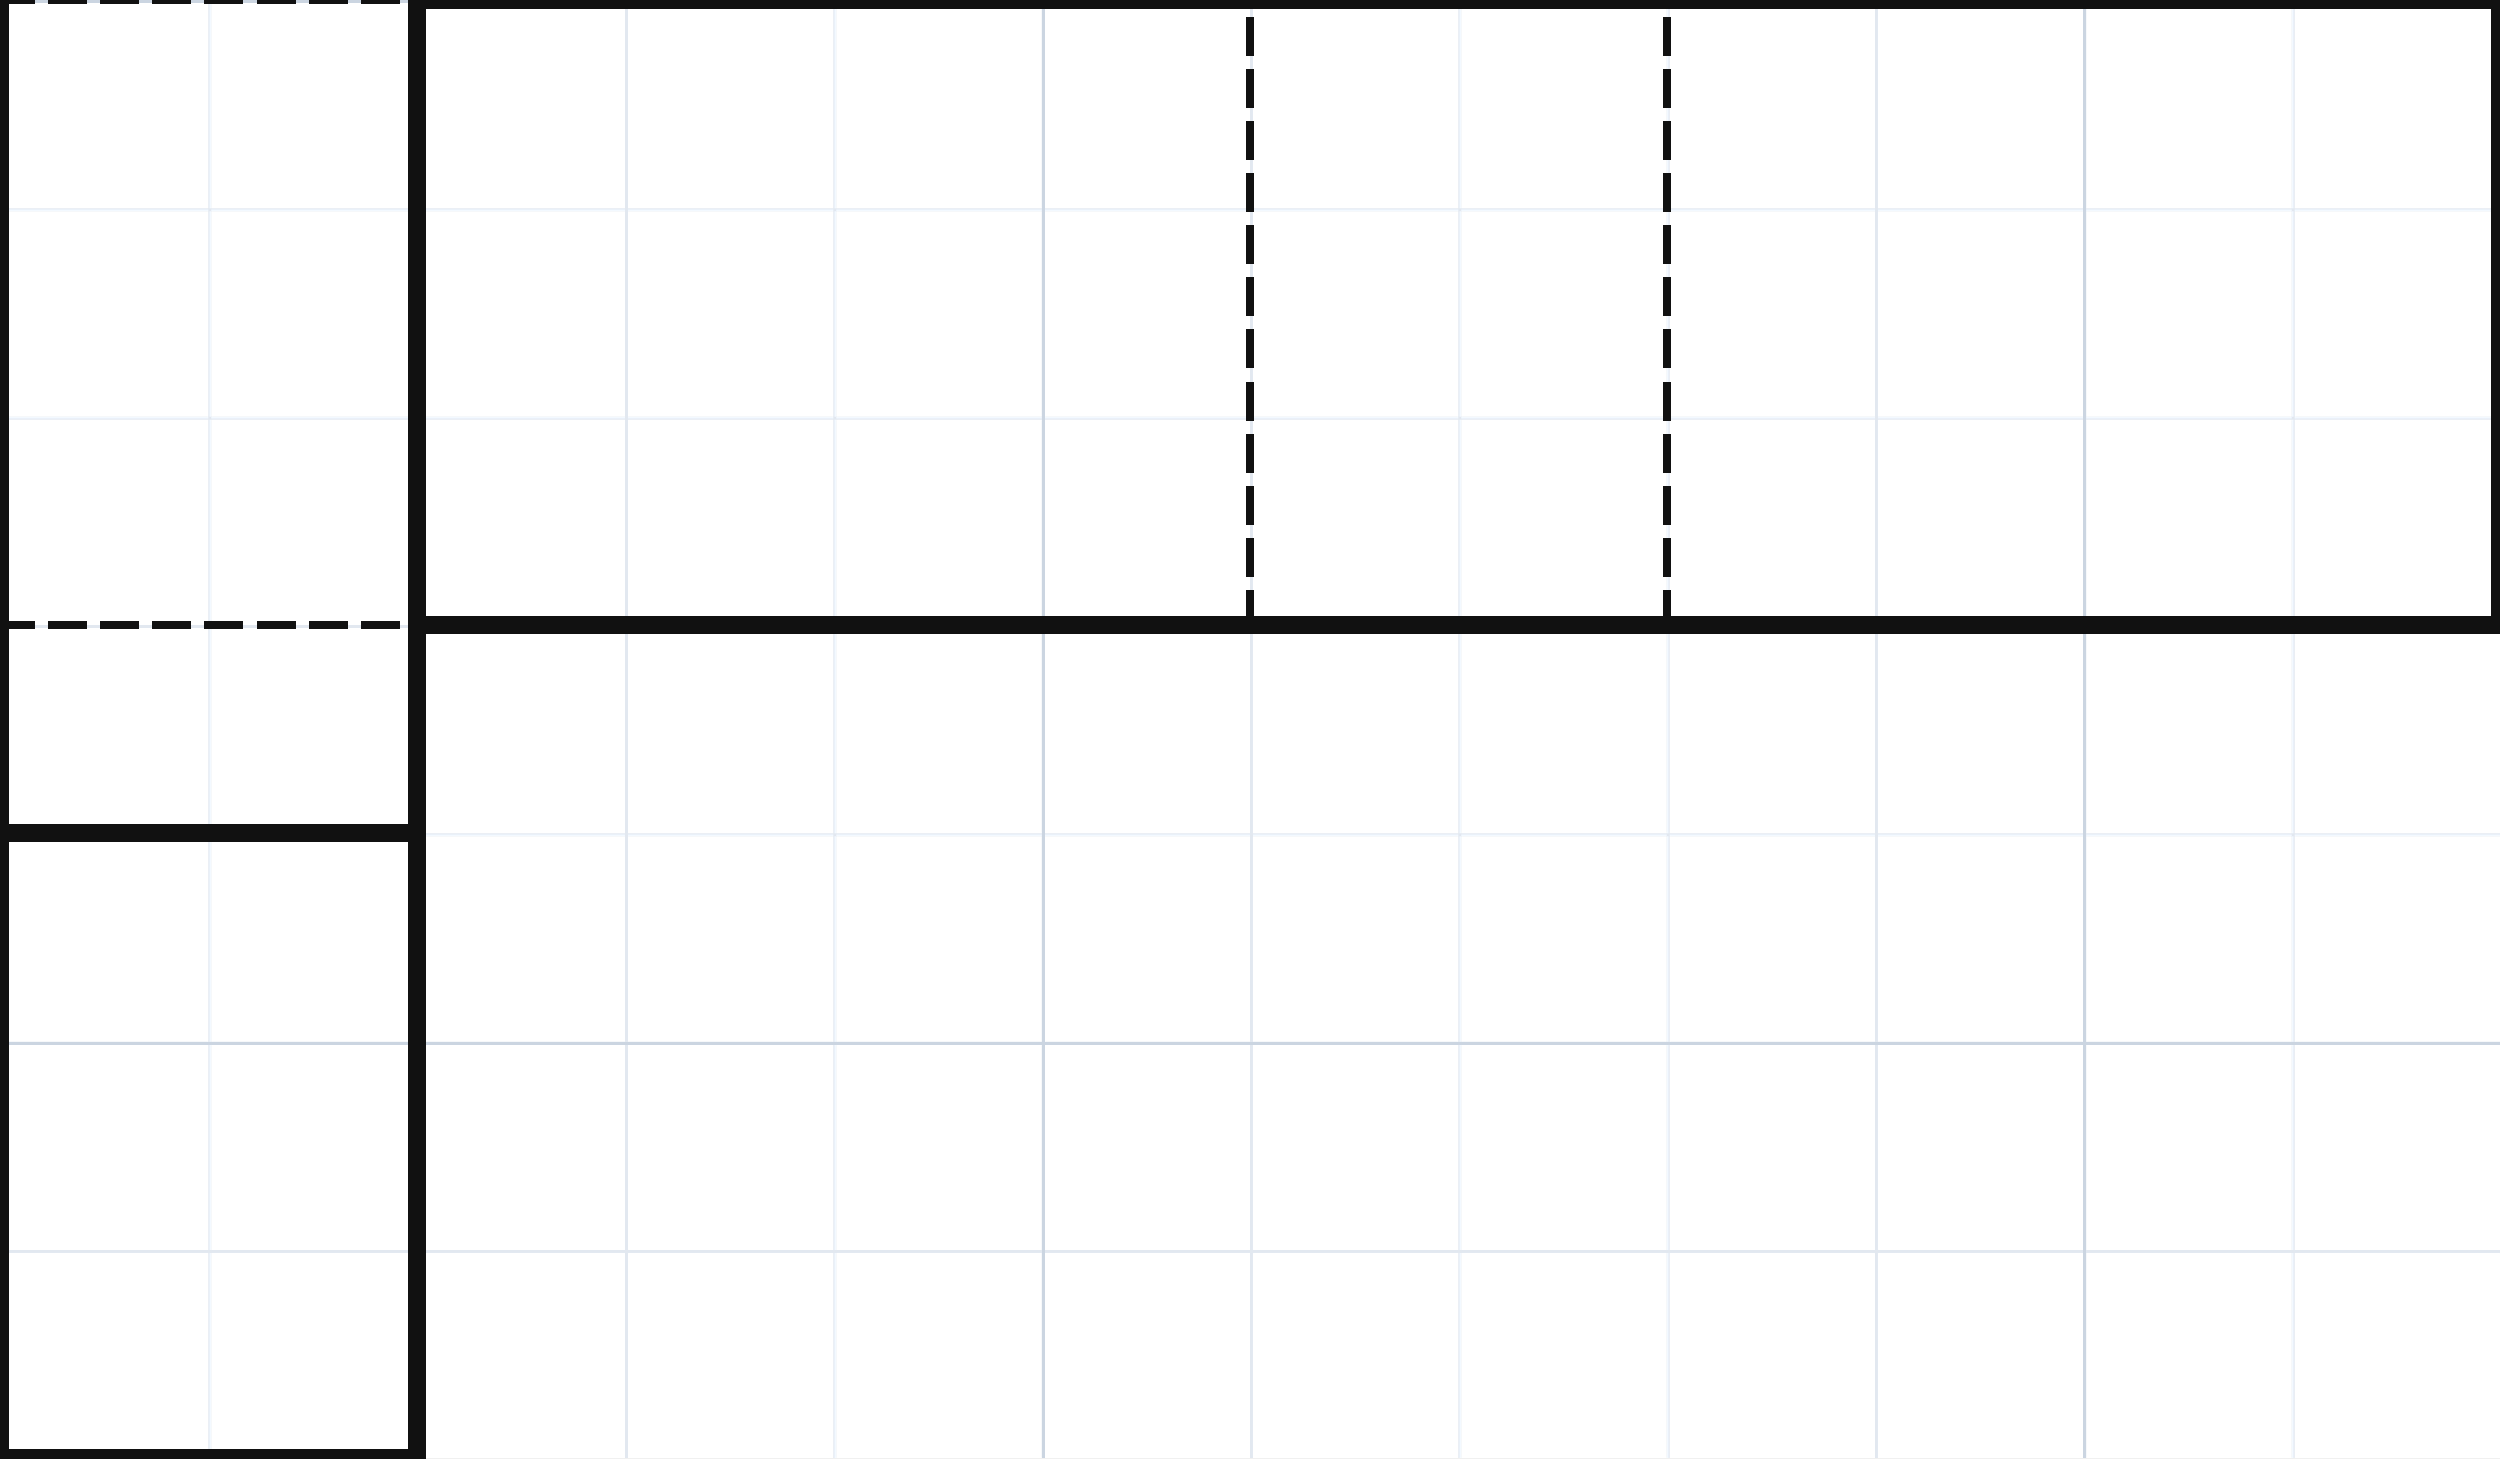
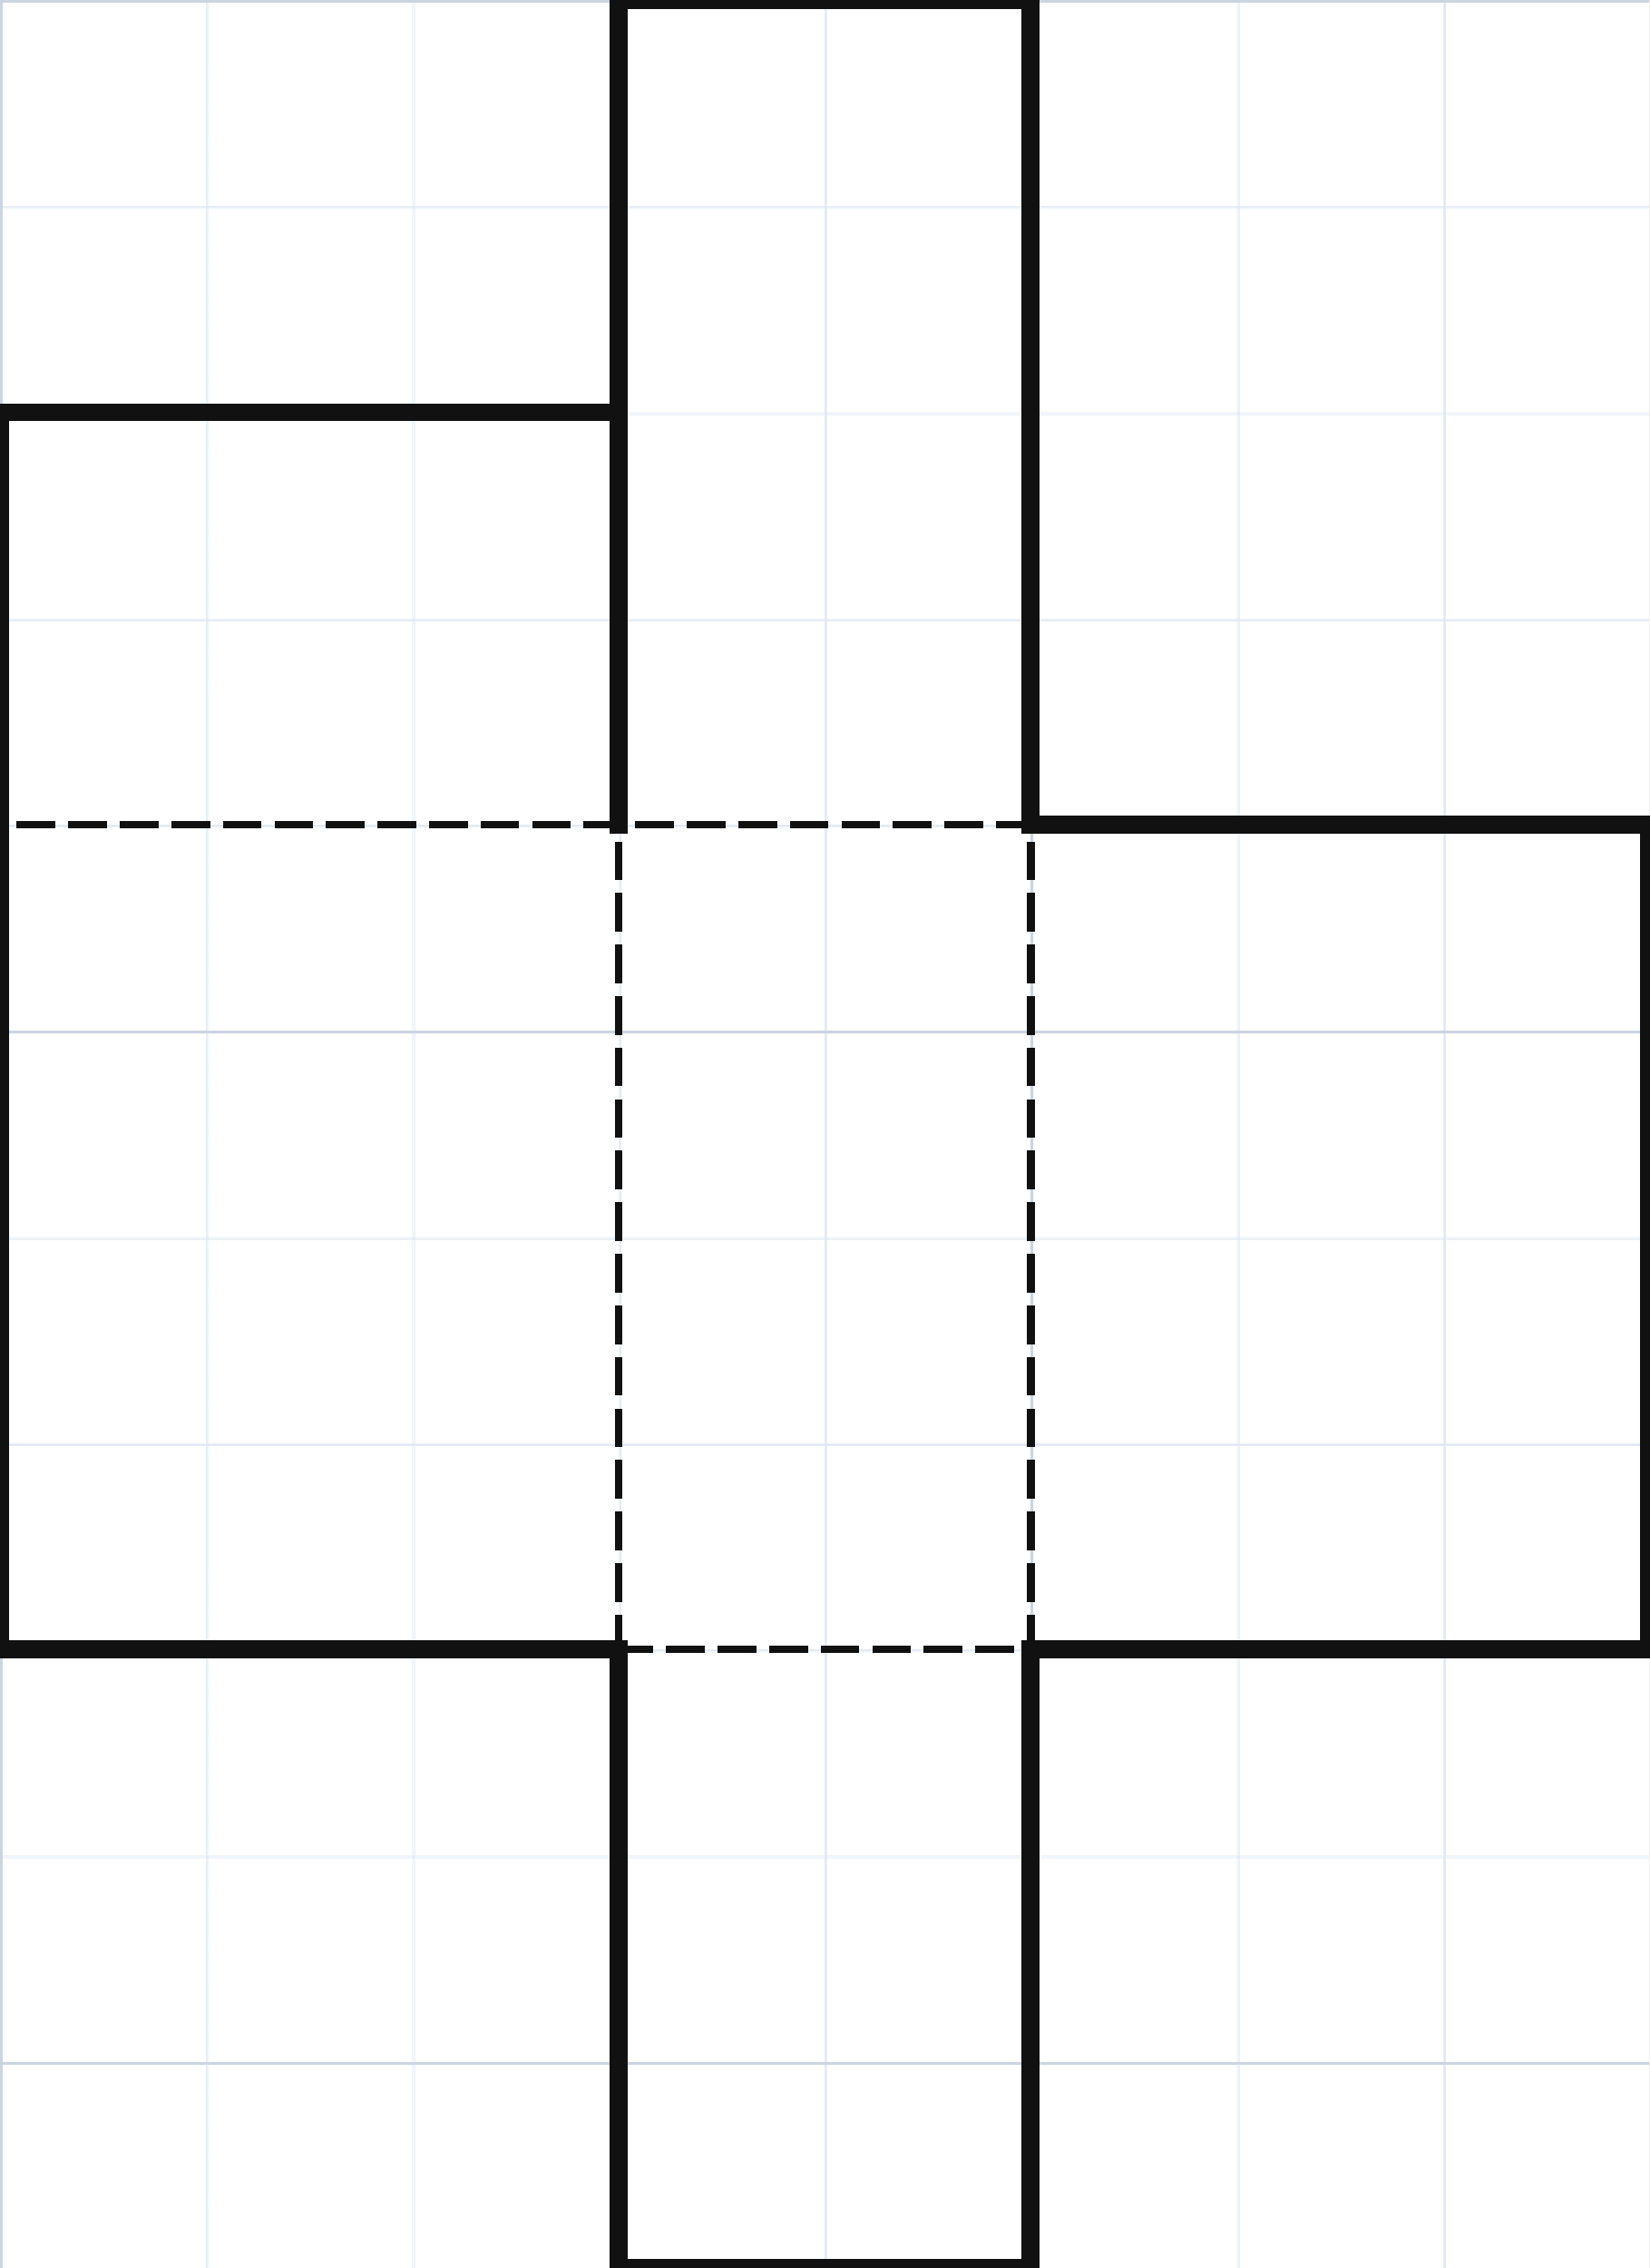
- <svg xmlns="http://www.w3.org/2000/svg" width="480" height="280" viewBox="0 0 480 280" shape-rendering="crispEdges">
+ <svg xmlns="http://www.w3.org/2000/svg" width="320" height="440" viewBox="0 0 320 440" shape-rendering="crispEdges">
  <defs>
    <pattern id="gridMinor" width="40" height="40" patternUnits="userSpaceOnUse">
      <path d="M 40 0 L 0 0 0 40" fill="none" stroke="#e2e8f0" stroke-width="1" />
    </pattern>
    <pattern id="gridMajor" width="200" height="200" patternUnits="userSpaceOnUse">
      <path d="M 200 0 L 0 0 0 200" fill="none" stroke="#cbd5e1" stroke-width="1" />
    </pattern>
  </defs>
  <rect width="100%" height="100%" fill="white" />
  <rect width="100%" height="100%" fill="url(#gridMinor)" />
  <rect width="100%" height="100%" fill="url(#gridMajor)" />
-   <line x1="0" y1="0" x2="80" y2="0" stroke="#111111" stroke-width="1.5" stroke-linecap="square" stroke-dasharray="6 4" />
-   <line x1="80" y1="120" x2="80" y2="0" stroke="#111111" stroke-width="1.5" stroke-linecap="square" stroke-dasharray="6 4" />
-   <line x1="0" y1="120" x2="80" y2="120" stroke="#111111" stroke-width="1.5" stroke-linecap="square" stroke-dasharray="6 4" />
-   <line x1="0" y1="120" x2="0" y2="0" stroke="#111111" stroke-width="3.5" stroke-linecap="square" />
-   <line x1="80" y1="0" x2="240" y2="0" stroke="#111111" stroke-width="3.5" stroke-linecap="square" />
-   <line x1="240" y1="120" x2="240" y2="0" stroke="#111111" stroke-width="1.5" stroke-linecap="square" stroke-dasharray="6 4" />
-   <line x1="240" y1="120" x2="80" y2="120" stroke="#111111" stroke-width="3.5" stroke-linecap="square" />
-   <line x1="240" y1="0" x2="320" y2="0" stroke="#111111" stroke-width="3.5" stroke-linecap="square" />
-   <line x1="320" y1="120" x2="320" y2="0" stroke="#111111" stroke-width="1.5" stroke-linecap="square" stroke-dasharray="6 4" />
-   <line x1="320" y1="120" x2="240" y2="120" stroke="#111111" stroke-width="3.5" stroke-linecap="square" />
-   <line x1="320" y1="0" x2="480" y2="0" stroke="#111111" stroke-width="3.5" stroke-linecap="square" />
-   <line x1="480" y1="0" x2="480" y2="120" stroke="#111111" stroke-width="3.5" stroke-linecap="square" />
-   <line x1="480" y1="120" x2="320" y2="120" stroke="#111111" stroke-width="3.5" stroke-linecap="square" />
-   <line x1="80" y1="0" x2="80" y2="160" stroke="#111111" stroke-width="3.5" stroke-linecap="square" />
-   <line x1="80" y1="160" x2="0" y2="160" stroke="#111111" stroke-width="3.5" stroke-linecap="square" />
-   <line x1="0" y1="160" x2="0" y2="0" stroke="#111111" stroke-width="3.5" stroke-linecap="square" />
-   <line x1="80" y1="120" x2="80" y2="280" stroke="#111111" stroke-width="3.5" stroke-linecap="square" />
-   <line x1="80" y1="280" x2="0" y2="280" stroke="#111111" stroke-width="3.5" stroke-linecap="square" />
-   <line x1="0" y1="280" x2="0" y2="120" stroke="#111111" stroke-width="3.5" stroke-linecap="square" />
+   <line x1="120" y1="160" x2="0" y2="160" stroke="#111111" stroke-width="1.5" stroke-linecap="square" stroke-dasharray="6 4" />
+   <line x1="120" y1="320" x2="120" y2="160" stroke="#111111" stroke-width="1.5" stroke-linecap="square" stroke-dasharray="6 4" />
+   <line x1="120" y1="320" x2="0" y2="320" stroke="#111111" stroke-width="3.5" stroke-linecap="square" />
+   <line x1="0" y1="320" x2="0" y2="160" stroke="#111111" stroke-width="3.5" stroke-linecap="square" />
+   <line x1="200" y1="160" x2="120" y2="160" stroke="#111111" stroke-width="1.5" stroke-linecap="square" stroke-dasharray="6 4" />
+   <line x1="200" y1="320" x2="200" y2="160" stroke="#111111" stroke-width="1.5" stroke-linecap="square" stroke-dasharray="6 4" />
+   <line x1="120" y1="320" x2="200" y2="320" stroke="#111111" stroke-width="1.5" stroke-linecap="square" stroke-dasharray="6 4" />
+   <line x1="200" y1="160" x2="320" y2="160" stroke="#111111" stroke-width="3.5" stroke-linecap="square" />
+   <line x1="320" y1="160" x2="320" y2="320" stroke="#111111" stroke-width="3.5" stroke-linecap="square" />
+   <line x1="320" y1="320" x2="200" y2="320" stroke="#111111" stroke-width="3.5" stroke-linecap="square" />
+   <line x1="200" y1="320" x2="200" y2="440" stroke="#111111" stroke-width="3.5" stroke-linecap="square" />
+   <line x1="200" y1="440" x2="120" y2="440" stroke="#111111" stroke-width="3.5" stroke-linecap="square" />
+   <line x1="120" y1="440" x2="120" y2="320" stroke="#111111" stroke-width="3.5" stroke-linecap="square" />
+   <line x1="0" y1="80" x2="120" y2="80" stroke="#111111" stroke-width="3.5" stroke-linecap="square" />
+   <line x1="120" y1="80" x2="120" y2="160" stroke="#111111" stroke-width="3.5" stroke-linecap="square" />
+   <line x1="0" y1="160" x2="0" y2="80" stroke="#111111" stroke-width="3.5" stroke-linecap="square" />
+   <line x1="120" y1="0" x2="200" y2="0" stroke="#111111" stroke-width="3.5" stroke-linecap="square" />
+   <line x1="200" y1="0" x2="200" y2="160" stroke="#111111" stroke-width="3.5" stroke-linecap="square" />
+   <line x1="120" y1="160" x2="120" y2="0" stroke="#111111" stroke-width="3.5" stroke-linecap="square" />
</svg>
